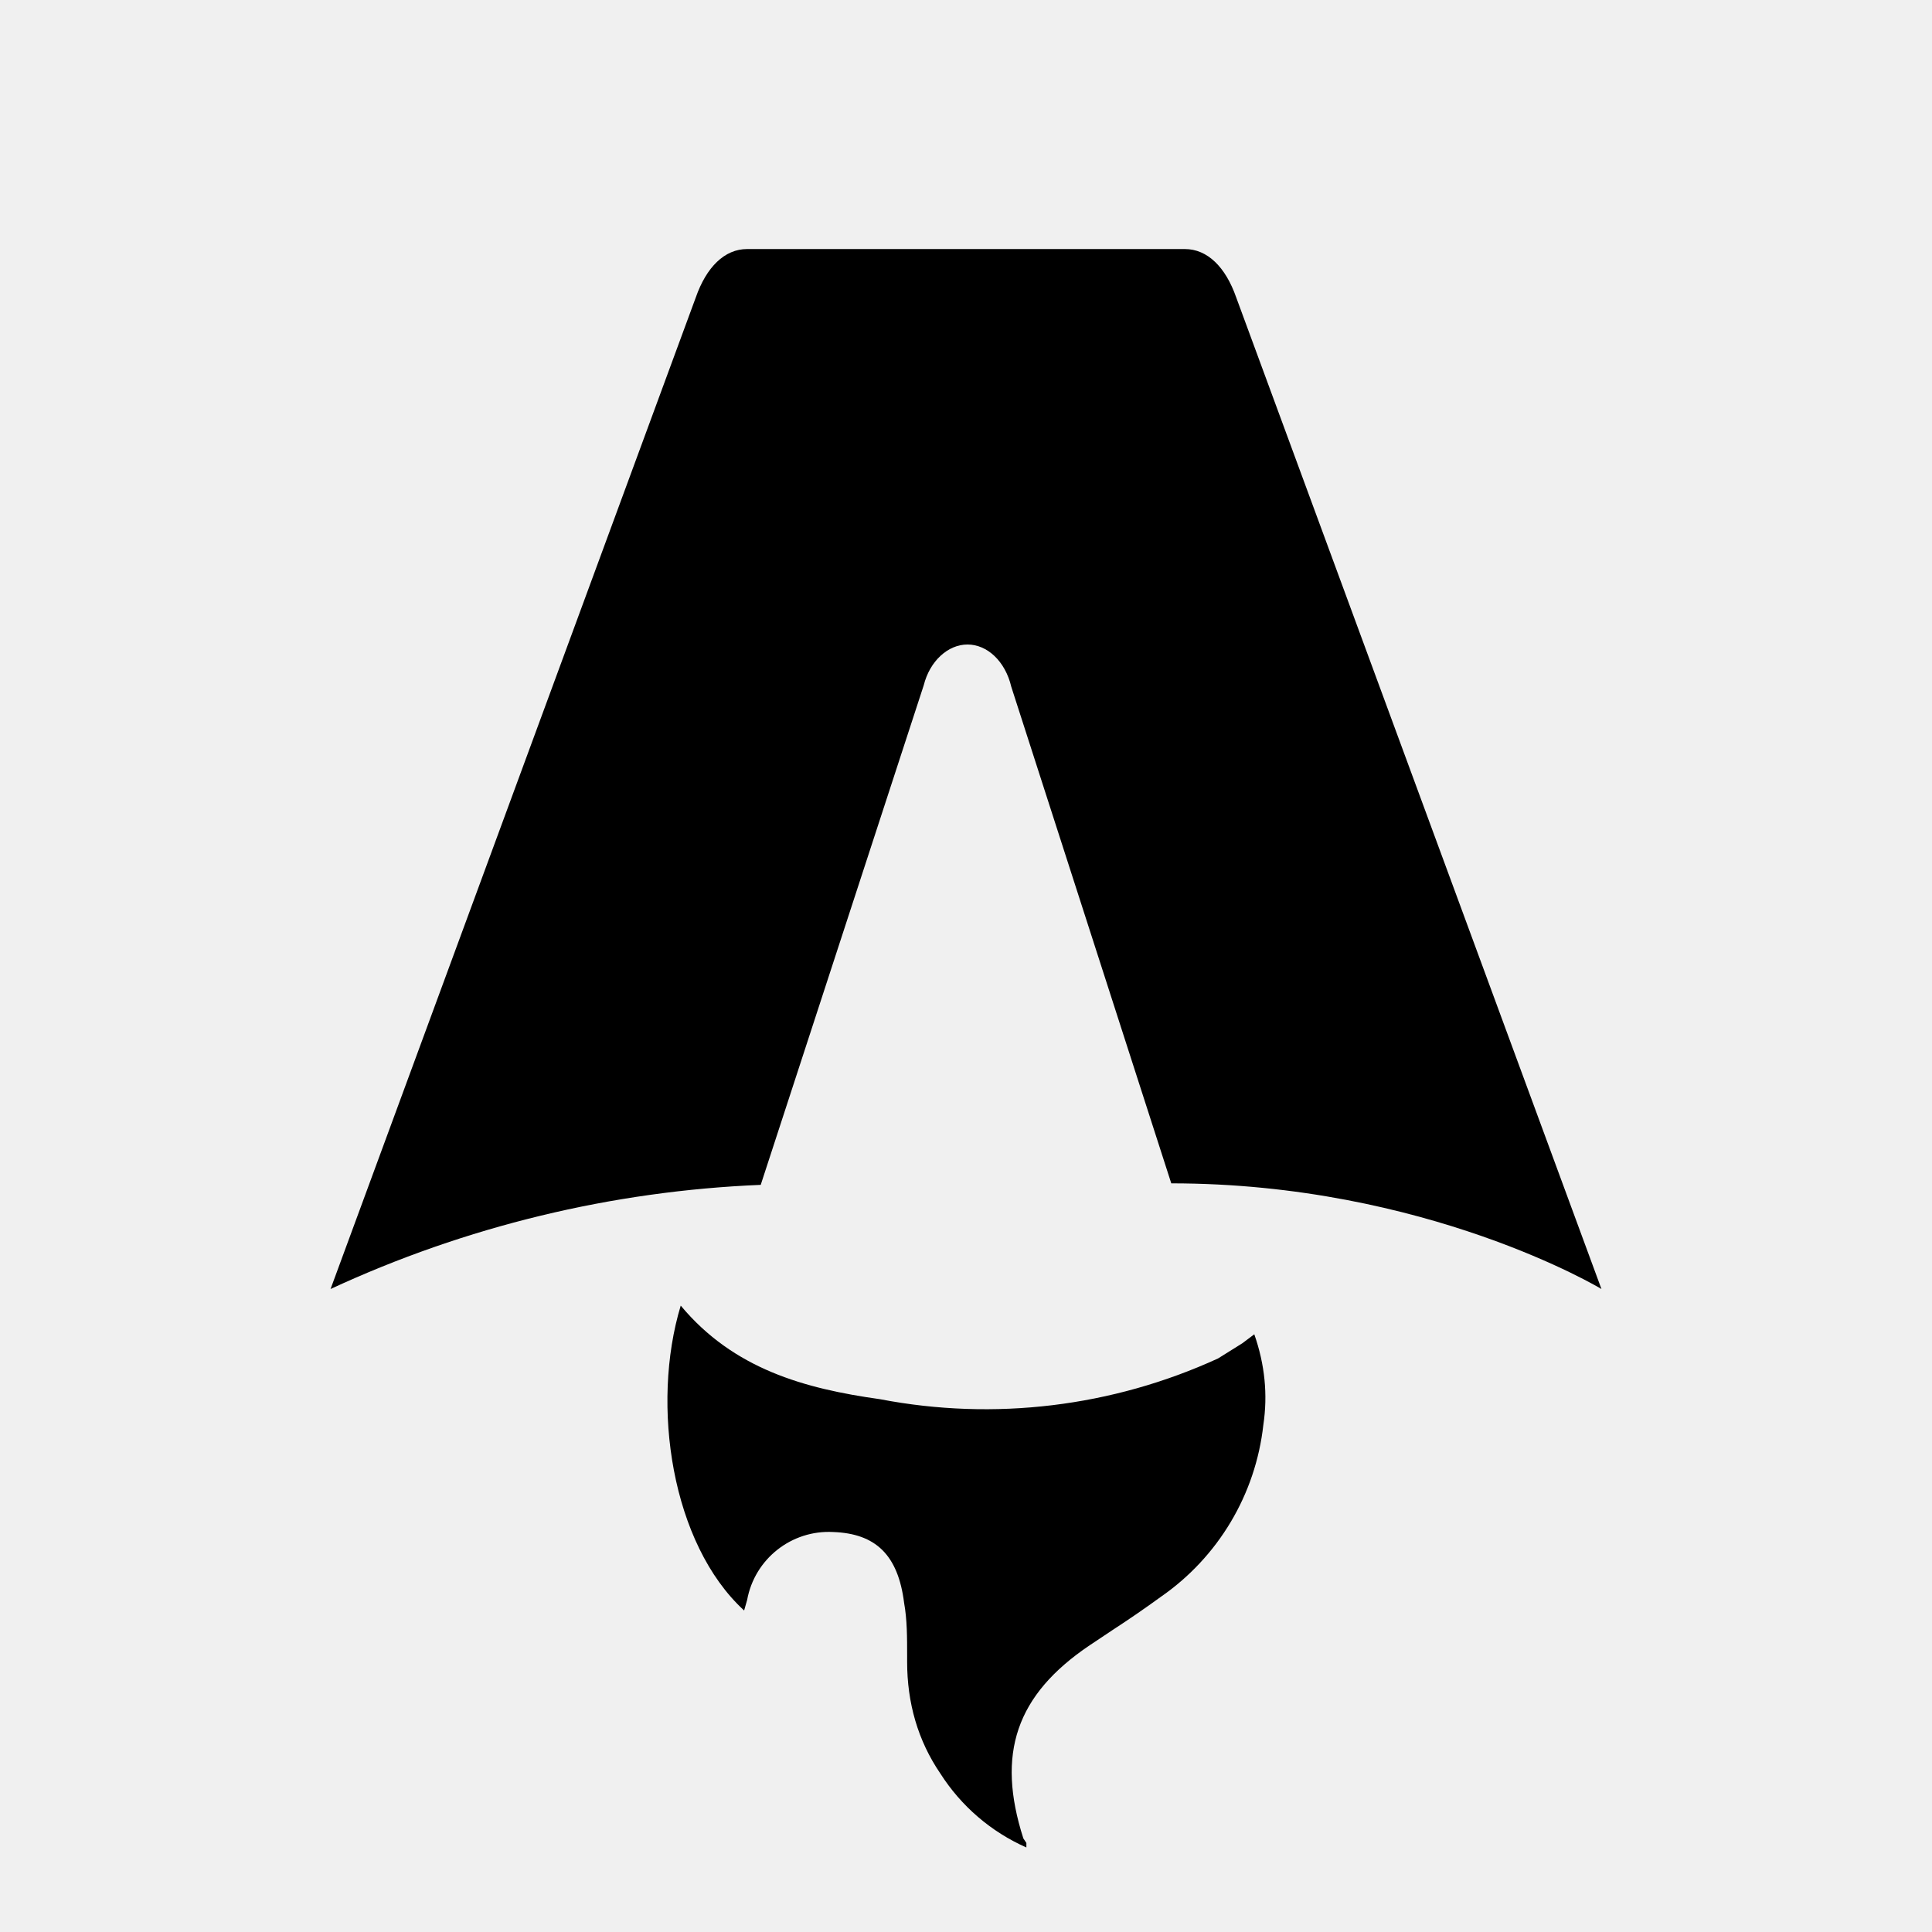
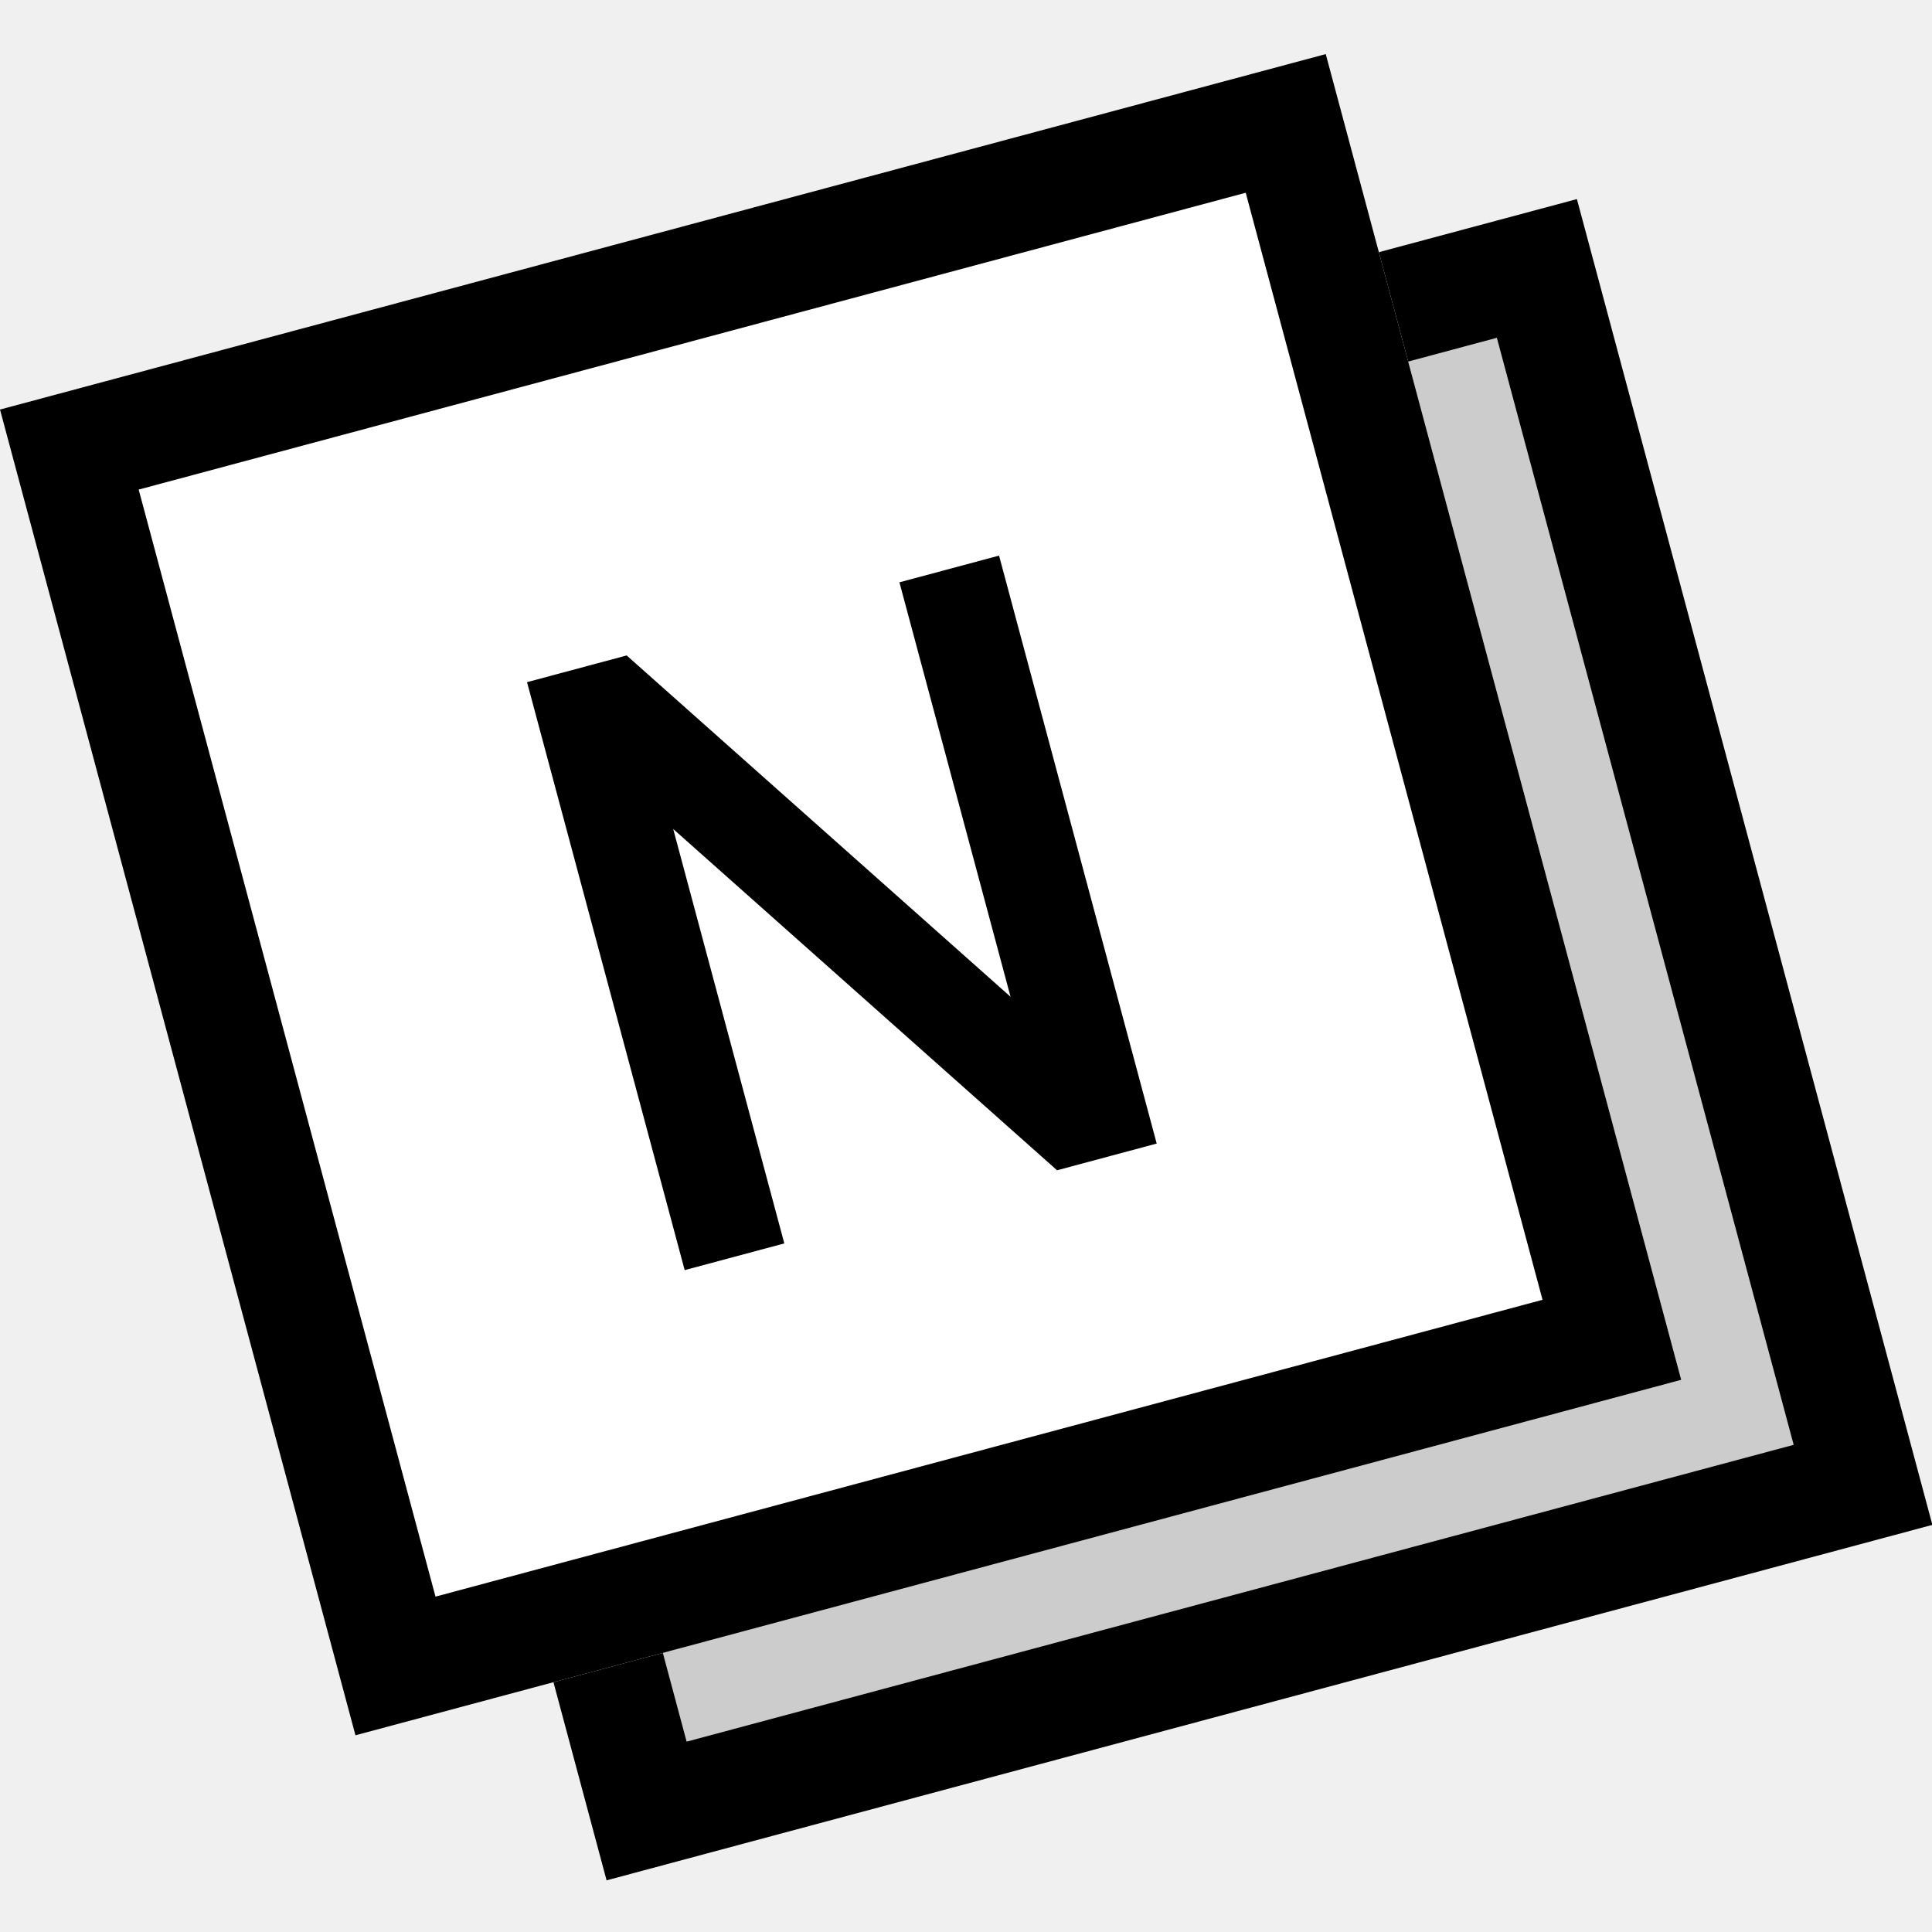
- <svg xmlns="http://www.w3.org/2000/svg" fill="none" viewBox="0 0 128 128">
-   <path d="M50.4 78.5a75.1 75.1 0 0 0-28.5 6.9l24.2-65.7c.7-2 1.9-3.2 3.4-3.2h29c1.5 0 2.7 1.2 3.4 3.2l24.2 65.7s-11.6-7-28.5-7L67 45.5c-.4-1.7-1.6-2.8-2.9-2.8-1.3 0-2.5 1.1-2.9 2.7L50.4 78.5Zm-1.1 28.2Zm-4.2-20.2c-2 6.6-.6 15.8 4.2 20.2a17.5 17.5 0 0 1 .2-.7 5.5 5.5 0 0 1 5.7-4.5c2.8.1 4.3 1.5 4.7 4.7.2 1.1.2 2.3.2 3.5v.4c0 2.7.7 5.2 2.2 7.4a13 13 0 0 0 5.7 4.9v-.3l-.2-.3c-1.8-5.6-.5-9.5 4.4-12.8l1.5-1a73 73 0 0 0 3.2-2.2 16 16 0 0 0 6.8-11.4c.3-2 .1-4-.6-6l-.8.6-1.6 1a37 37 0 0 1-22.4 2.7c-5-.7-9.7-2-13.2-6.2Z" />
-   <style>
-         path { fill: #000; }
-         @media (prefers-color-scheme: dark) {
-             path { fill: #FFF; }
-         }
-     </style>
+ <svg xmlns="http://www.w3.org/2000/svg" width="512" height="512" viewBox="0 0 512 512" fill="none">
+   <path d="M417.893 52.766L66.554 146.966L160.754 498.305L512.093 404.105L417.893 52.766Z" fill="#CCCCCC" />
+   <path d="M417.893 52.766L512.093 404.105L160.754 498.305L66.554 146.966L417.893 52.766ZM181.964 461.555L475.343 382.896L396.683 89.516L103.304 168.176L181.964 461.555Z" fill="black" />
+   <path d="M351.339 14.333L-0 108.533L94.199 459.872L445.538 365.672L351.339 14.333Z" fill="white" />
+   <path d="M351.339 14.333L445.538 365.672L94.199 459.872L-0 108.533L351.339 14.333ZM115.41 423.122L408.789 344.463L330.129 51.084L36.75 129.743L115.41 423.122Z" fill="black" />
+   <path d="M139.67 180.78L166.073 173.701L267.805 264.155L238.357 154.321L264.759 147.242L306.536 303.057L280.133 310.136L178.403 219.689L207.849 329.517L181.447 336.596L139.67 180.78Z" fill="black" />
</svg>
